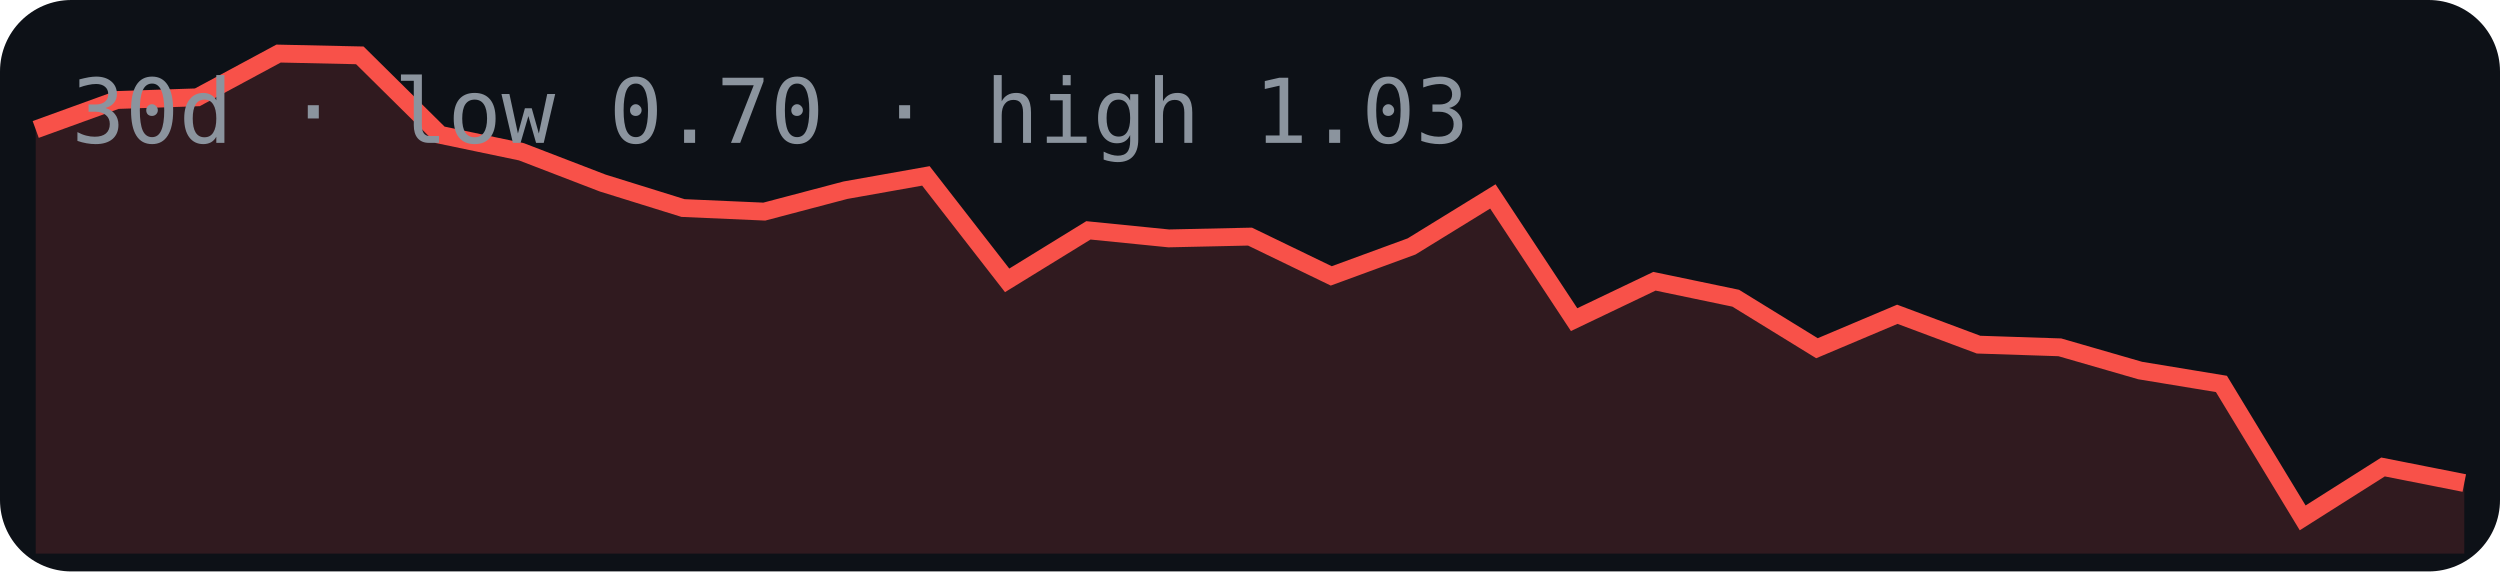
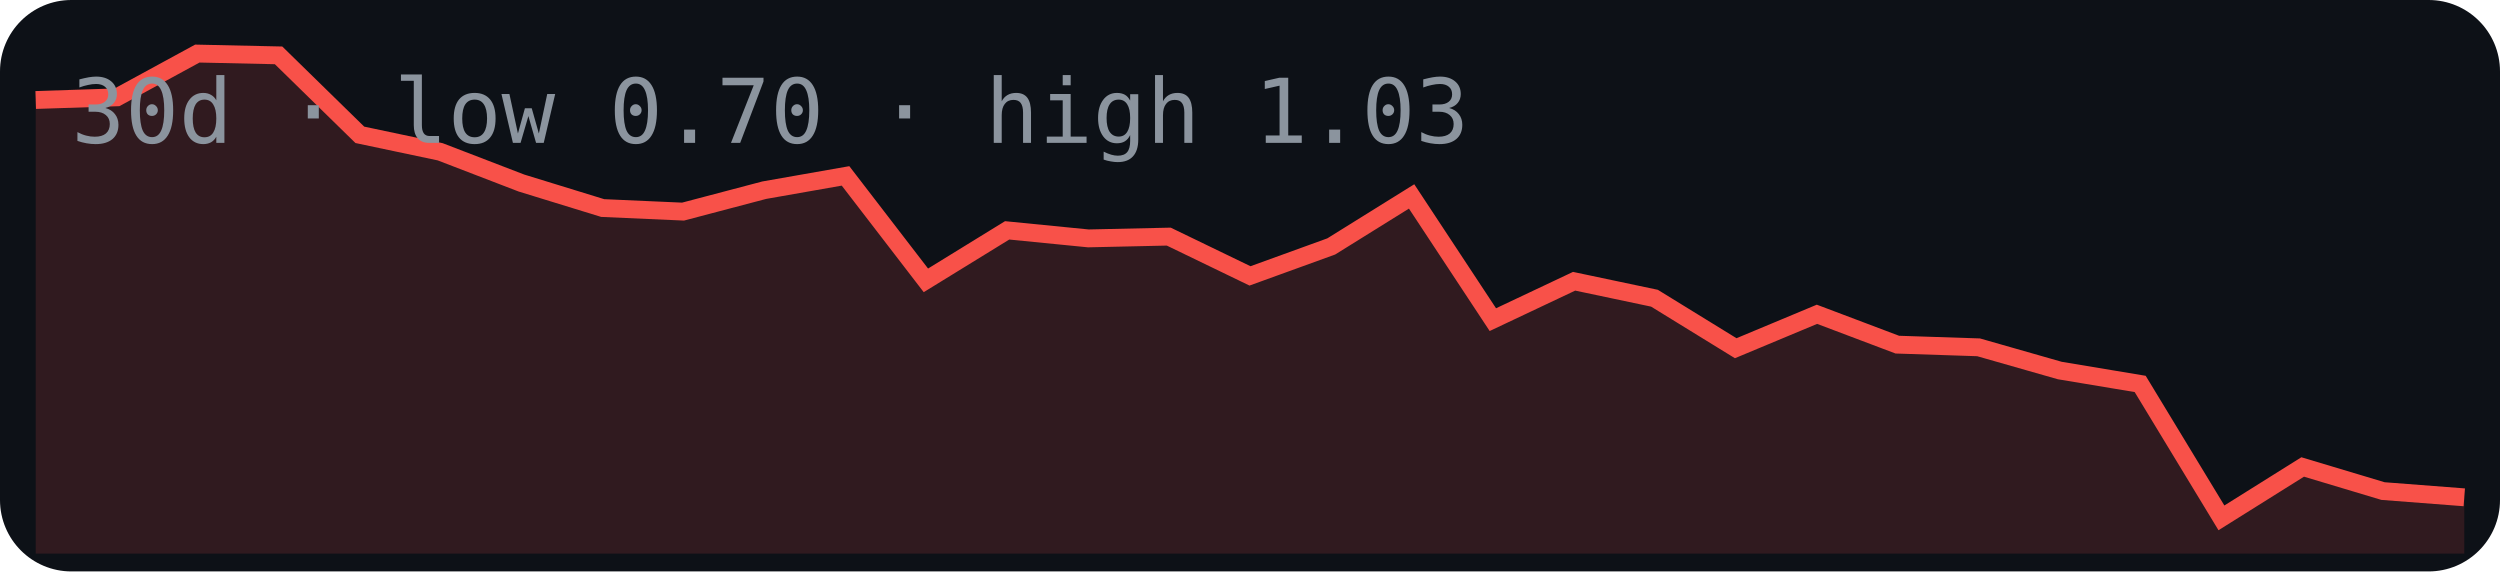
<svg xmlns="http://www.w3.org/2000/svg" width="280" height="64" viewBox="0 0 280 64">
  <rect width="280" height="64" rx="8" fill="#0d1117" />
-   <polygon points="4,62 4.0,14.5 13.1,11.2 22.1,10.9 31.2,6.0 40.3,6.2 49.3,15.1 58.4,17.0 67.5,20.5 76.5,23.3 85.6,23.7 94.7,21.3 103.7,19.7 112.8,31.4 121.9,25.8 130.9,26.7 140.0,26.5 149.1,30.9 158.1,27.6 167.2,22.0 176.3,35.8 185.3,31.5 194.4,33.4 203.5,39.0 212.5,35.2 221.6,38.6 230.7,38.9 239.7,41.5 248.8,43.0 257.9,58.0 266.9,52.3 276.0,54.1 276,62" fill="#f85149" opacity="0.15" />
-   <polyline points="4.0,14.5 13.1,11.2 22.1,10.9 31.2,6.0 40.3,6.2 49.3,15.1 58.4,17.0 67.5,20.5 76.5,23.3 85.6,23.7 94.7,21.3 103.7,19.7 112.8,31.4 121.9,25.8 130.9,26.7 140.0,26.5 149.1,30.9 158.1,27.6 167.2,22.0 176.3,35.8 185.3,31.5 194.4,33.4 203.5,39.0 212.5,35.2 221.6,38.6 230.7,38.9 239.7,41.5 248.8,43.0 257.9,58.0 266.9,52.3 276.0,54.1" fill="none" stroke="#f85149" stroke-width="2" />
+   <polygon points="4,62 4.0,11.2 13.1,10.9 22.1,6.0 31.2,6.2 40.3,15.1 49.3,17.0 58.4,20.5 67.5,23.3 76.5,23.7 85.6,21.3 94.7,19.7 103.7,31.4 112.8,25.8 121.9,26.7 130.9,26.5 140.0,30.9 149.1,27.6 158.1,22.0 167.2,35.8 176.3,31.5 185.3,33.4 194.4,39.0 203.5,35.2 212.5,38.6 221.6,38.9 230.7,41.5 239.7,43.0 248.8,58.0 257.9,52.3 266.9,55.0 276.0,55.7 276,62" fill="#f85149" opacity="0.15" />
+   <polyline points="4.0,11.2 13.1,10.9 22.1,6.0 31.2,6.2 40.3,15.1 49.3,17.0 58.4,20.5 67.5,23.3 76.5,23.7 85.6,21.3 94.7,19.7 103.7,31.4 112.8,25.8 121.9,26.7 130.9,26.5 140.0,30.9 149.1,27.6 158.1,22.0 167.2,35.8 176.3,31.5 185.3,33.4 194.4,39.0 203.5,35.2 212.5,38.6 221.6,38.9 230.7,41.5 239.7,43.0 248.8,58.0 257.9,52.3 266.9,55.0 276.0,55.7" fill="none" stroke="#f85149" stroke-width="2" />
  <text x="8" y="16" font-family="monospace" font-size="10" fill="#8b949e">30d · low 0.70 · high 1.03</text>
</svg>
